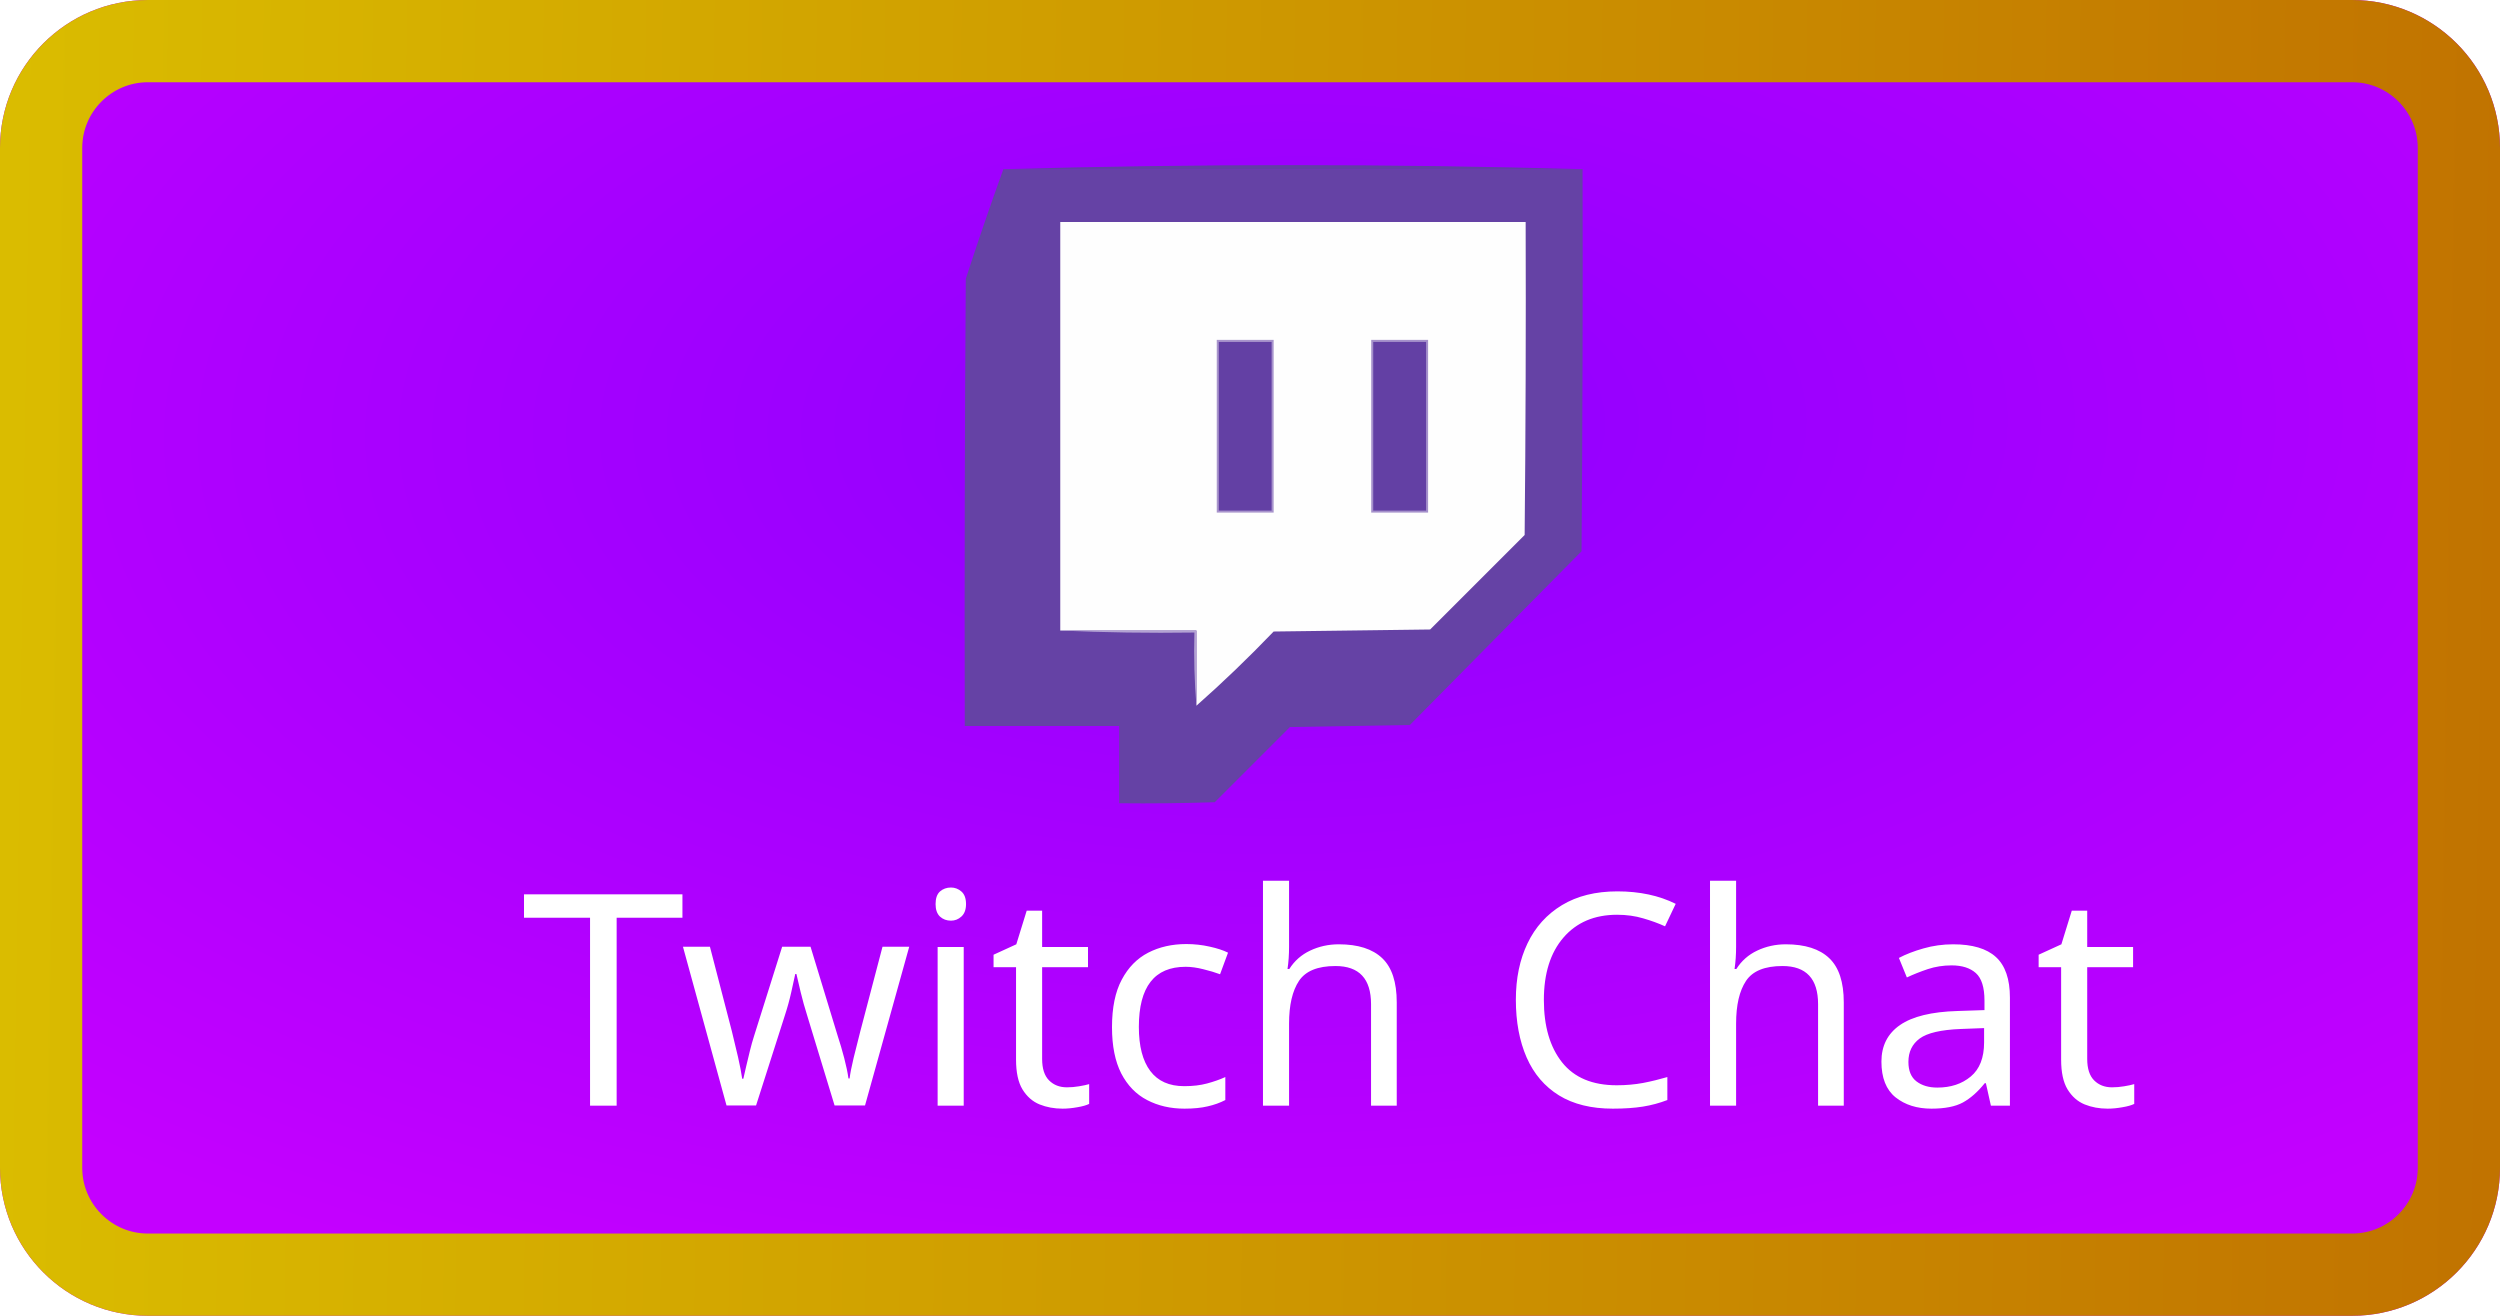
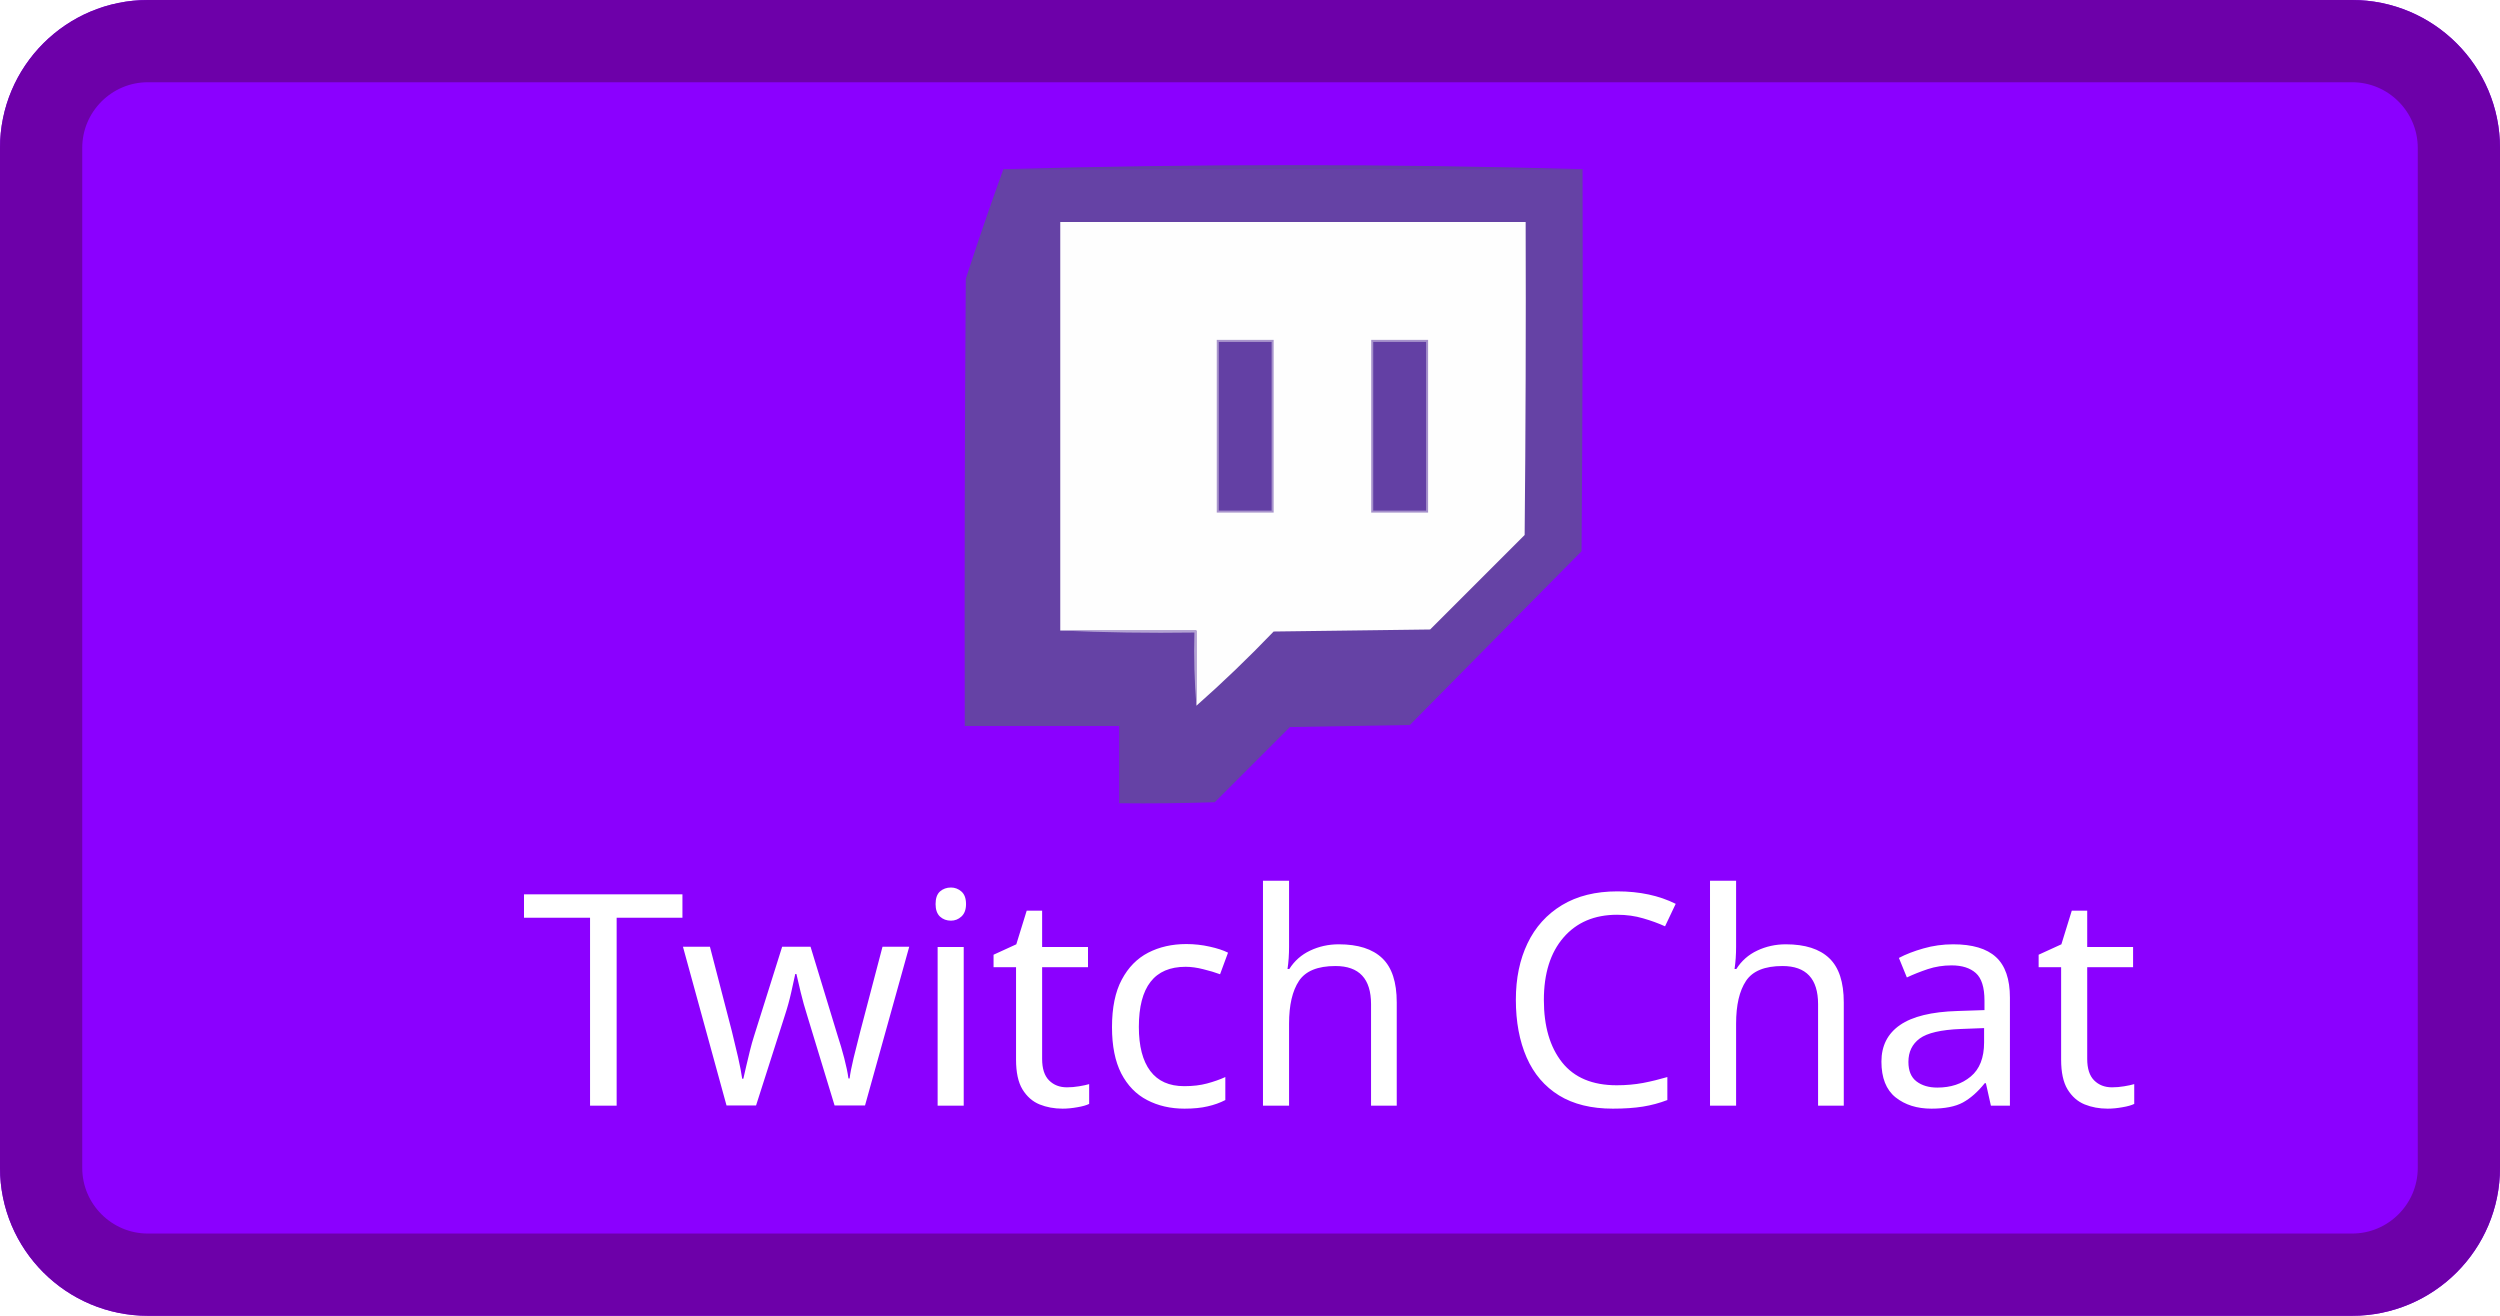
<svg xmlns="http://www.w3.org/2000/svg" width="304" height="160" id="screenshot-e8d39a92-ded2-80a2-8005-b27bd2ed73e0" viewBox="-10 -5 304 160" fill="none" version="1.1">
  <style>/* cyrillic-ext */
@font-face {
  font-family: 'Ubuntu';
  font-style: normal;
  font-weight: 400;
  font-display: block;
  src: url(https://design.penpot.app/internal/gfonts/font/ubuntu/v20/4iCs6KVjbNBYlgoKcg72j00.woff2) format('woff2');
  unicode-range: U+0460-052F, U+1C80-1C8A, U+20B4, U+2DE0-2DFF, U+A640-A69F, U+FE2E-FE2F;
}
/* cyrillic */
@font-face {
  font-family: 'Ubuntu';
  font-style: normal;
  font-weight: 400;
  font-display: block;
  src: url(https://design.penpot.app/internal/gfonts/font/ubuntu/v20/4iCs6KVjbNBYlgoKew72j00.woff2) format('woff2');
  unicode-range: U+0301, U+0400-045F, U+0490-0491, U+04B0-04B1, U+2116;
}
/* greek-ext */
@font-face {
  font-family: 'Ubuntu';
  font-style: normal;
  font-weight: 400;
  font-display: block;
  src: url(https://design.penpot.app/internal/gfonts/font/ubuntu/v20/4iCs6KVjbNBYlgoKcw72j00.woff2) format('woff2');
  unicode-range: U+1F00-1FFF;
}
/* greek */
@font-face {
  font-family: 'Ubuntu';
  font-style: normal;
  font-weight: 400;
  font-display: block;
  src: url(https://design.penpot.app/internal/gfonts/font/ubuntu/v20/4iCs6KVjbNBYlgoKfA72j00.woff2) format('woff2');
  unicode-range: U+0370-0377, U+037A-037F, U+0384-038A, U+038C, U+038E-03A1, U+03A3-03FF;
}
/* latin-ext */
@font-face {
  font-family: 'Ubuntu';
  font-style: normal;
  font-weight: 400;
  font-display: block;
  src: url(https://design.penpot.app/internal/gfonts/font/ubuntu/v20/4iCs6KVjbNBYlgoKcQ72j00.woff2) format('woff2');
  unicode-range: U+0100-02BA, U+02BD-02C5, U+02C7-02CC, U+02CE-02D7, U+02DD-02FF, U+0304, U+0308, U+0329, U+1D00-1DBF, U+1E00-1E9F, U+1EF2-1EFF, U+2020, U+20A0-20AB, U+20AD-20C0, U+2113, U+2C60-2C7F, U+A720-A7FF;
}
/* latin */
@font-face {
  font-family: 'Ubuntu';
  font-style: normal;
  font-weight: 400;
  font-display: block;
  src: url(https://design.penpot.app/internal/gfonts/font/ubuntu/v20/4iCs6KVjbNBYlgoKfw72.woff2) format('woff2');
  unicode-range: U+0000-00FF, U+0131, U+0152-0153, U+02BB-02BC, U+02C6, U+02DA, U+02DC, U+0304, U+0308, U+0329, U+2000-206F, U+20AC, U+2122, U+2191, U+2193, U+2212, U+2215, U+FEFF, U+FFFD;
}</style>
  <g id="shape-e8d39a92-ded2-80a2-8005-b27bd2ed73e0">
    <g class="fills" id="fills-e8d39a92-ded2-80a2-8005-b27bd2ed73e0">
      <rect rx="0" ry="0" width="290" height="150" transform="matrix(1, 0, 0, 1, 0, 0)" class="frame-background" />
    </g>
    <g class="frame-children">
      <g id="shape-e8d39a92-ded2-80a2-8005-b279b5dd21f9">
-         <defs>
-           <radialGradient id="fill-color-gradient-render-2-0" cx=".513" cy=".323" r=".718" gradientTransform="matrix(-0.999889, -0.014883, 0.014883, -0.999889, 1.02188, 0.654495)">
-             <stop offset="0" stop-color="#8e00ff" />
-             <stop offset="1" stop-color="#c400ff" />
-           </radialGradient>
-           <pattern patternUnits="userSpaceOnUse" x="-10" y="-5" width="304" height="160" id="fill-0-render-2">
-             <rect width="304" height="160" style="fill: url(&quot;#fill-color-gradient-render-2-0&quot;);" />
-           </pattern>
-         </defs>
-         <rect rx="18" ry="18" x="-10" y="-5" transform="matrix(1, 0, 0, 1, 0, 0)" width="304" height="160" fill="url(#fill-0-render-2)" class="fills" id="fills-e8d39a92-ded2-80a2-8005-b279b5dd21f9" />
+         <rect rx="18" ry="18" x="-10" y="-5" transform="matrix(1, 0, 0, 1, 0, 0)" width="304" height="160" style="fill: rgb(139, 0, 255); fill-opacity: 1;" class="fills" id="fills-e8d39a92-ded2-80a2-8005-b279b5dd21f9" />
        <g id="strokes-e8d39a92-ded2-80a2-8005-b279b5dd21f9" class="strokes">
          <g class="inner-stroke-shape" transform="matrix(1, 0, 0, 1, 0, 0)">
            <defs>
              <linearGradient id="stroke-color-gradient-render-2-0" x1=".006" y1=".476" x2=".995" y2=".484">
-                 <stop offset="0" stop-color="#dabc00" />
-                 <stop offset="1" stop-color="#c17300" />
+                 <stop offset="0" stop-color="#6d00a9" />
+                 <stop offset="1" stop-color="#6d00a9" />
              </linearGradient>
              <clipPath id="inner-stroke-render-2-e8d39a92-ded2-80a2-8005-b279b5dd21f9-0">
                <use href="#stroke-shape-render-2-e8d39a92-ded2-80a2-8005-b279b5dd21f9-0" />
              </clipPath>
              <rect rx="18" ry="18" x="-10" y="-5" width="304" height="160" id="stroke-shape-render-2-e8d39a92-ded2-80a2-8005-b279b5dd21f9-0" style="fill: none; stroke-width: 20; stroke: url(&quot;#stroke-color-gradient-render-2-0&quot;);" />
            </defs>
            <use href="#stroke-shape-render-2-e8d39a92-ded2-80a2-8005-b279b5dd21f9-0" clip-path="url('#inner-stroke-render-2-e8d39a92-ded2-80a2-8005-b279b5dd21f9-0')" />
          </g>
        </g>
      </g>
      <g transform="matrix(1, 0, 0, 1, 0, 0)" class="text-container" id="shape-e8d39a92-ded2-80a2-8005-b27b15d21d6f">
        <defs>
          <pattern patternUnits="userSpaceOnUse" x="43" y="98" width="190.266" height="41" id="fill-0-render-3-0">
            <rect width="190.266" height="41" style="fill: rgb(255, 255, 255); fill-opacity: 1;" />
          </pattern>
        </defs>
        <text x="53.359" y="140" dominant-baseline="ideographic" textLength="190.266" lengthAdjust="spacingAndGlyphs" style="text-transform: none; font-family: Ubuntu; letter-spacing: normal; font-style: normal; font-weight: 400; white-space: pre; font-size: 36px; text-decoration: none solid rgb(255, 255, 255); direction: ltr; fill: rgb(255, 255, 255); fill-opacity: 1;" class="fills" id="fills-e8d39a92-ded2-80a2-8005-b27b15d21d6f">Twitch Chat</text>
      </g>
      <g id="shape-31d62aba-76fa-802f-8005-b36a5b16b8bf" style="fill: rgb(0, 0, 0);">
        <g id="shape-31d62aba-76fa-802f-8005-b36a5b1aba41" style="opacity: 1;">
          <path d="M182.440,15.572C158.887,15.573,135.410,15.573,112.009,15.572C123.664,15.242,135.402,15.078,147.224,15.078C159.046,15.078,170.785,15.242,182.440,15.572ZZ" style="shape-rendering: geometricprecision; text-rendering: geometricprecision; fill-rule: evenodd; clip-rule: evenodd; fill: rgb(98, 62, 164);" class="fills" id="fills-31d62aba-76fa-802f-8005-b36a5b1aba41" />
        </g>
        <g id="shape-31d62aba-76fa-802f-8005-b36a5b1bfcba" style="opacity: 1;">
          <path d="M112.009,15.572C135.410,15.573,158.887,15.573,182.440,15.572C182.481,31.059,182.440,46.545,182.316,62.032C175.355,69.075,168.395,76.118,161.434,83.161C156.574,83.243,151.714,83.326,146.853,83.408C143.799,86.463,140.751,89.511,137.710,92.552C133.839,92.675,129.967,92.717,126.095,92.675C126.095,89.545,126.095,86.415,126.095,83.284C119.834,83.284,113.574,83.284,107.313,83.284C107.272,65.162,107.313,47.039,107.437,28.917C108.895,24.417,110.419,19.968,112.009,15.572ZZ" style="shape-rendering: geometricprecision; text-rendering: geometricprecision; fill-rule: evenodd; clip-rule: evenodd; fill: rgb(101, 66, 165);" class="fills" id="fills-31d62aba-76fa-802f-8005-b36a5b1bfcba" />
        </g>
        <g id="shape-31d62aba-76fa-802f-8005-b36a5b1cbad1" style="opacity: 1;">
          <path d="M135.486,80.813C135.486,77.765,135.486,74.717,135.486,71.670C129.967,71.670,124.447,71.670,118.928,71.670C118.928,55.112,118.928,38.555,118.928,21.997C137.792,21.997,156.656,21.997,175.520,21.997C175.561,34.683,175.520,47.369,175.397,60.055C171.566,63.885,167.736,67.716,163.905,71.546C157.562,71.628,151.219,71.711,144.876,71.793C141.779,75.017,138.649,78.024,135.486,80.813ZZ" style="shape-rendering: geometricprecision; text-rendering: geometricprecision; fill-rule: evenodd; clip-rule: evenodd; fill: rgb(254, 254, 254);" class="fills" id="fills-31d62aba-76fa-802f-8005-b36a5b1cbad1" />
        </g>
        <g id="shape-31d62aba-76fa-802f-8005-b36a5b1cec79" style="opacity: 1;">
          <path d="M137.957,36.330C140.263,36.330,142.570,36.330,144.876,36.330C144.876,43.332,144.876,50.334,144.876,57.336C142.570,57.336,140.263,57.336,137.957,57.336C137.957,50.334,137.957,43.332,137.957,36.330ZZ" style="shape-rendering: geometricprecision; text-rendering: geometricprecision; fill-rule: evenodd; clip-rule: evenodd; fill: rgb(168, 148, 204);" class="fills" id="fills-31d62aba-76fa-802f-8005-b36a5b1cec79" />
        </g>
        <g id="shape-31d62aba-76fa-802f-8005-b36a5b1d2be9" style="opacity: 1;">
          <path d="M138.204,36.578C140.346,36.578,142.487,36.578,144.629,36.578C144.629,43.415,144.629,50.252,144.629,57.089C142.487,57.089,140.346,57.089,138.204,57.089C138.204,50.252,138.204,43.415,138.204,36.578ZZ" style="shape-rendering: geometricprecision; text-rendering: geometricprecision; fill-rule: evenodd; clip-rule: evenodd; fill: rgb(99, 64, 164);" class="fills" id="fills-31d62aba-76fa-802f-8005-b36a5b1d2be9" />
        </g>
        <g id="shape-31d62aba-76fa-802f-8005-b36a5b1d9204" style="opacity: 1;">
          <path d="M156.739,36.330C159.045,36.330,161.352,36.330,163.658,36.330C163.658,43.332,163.658,50.334,163.658,57.336C161.352,57.336,159.045,57.336,156.739,57.336C156.739,50.334,156.739,43.332,156.739,36.330ZZ" style="shape-rendering: geometricprecision; text-rendering: geometricprecision; fill-rule: evenodd; clip-rule: evenodd; fill: rgb(165, 145, 203);" class="fills" id="fills-31d62aba-76fa-802f-8005-b36a5b1d9204" />
        </g>
        <g id="shape-31d62aba-76fa-802f-8005-b36a5b1dedc9" style="opacity: 1;">
          <path d="M156.986,36.578C159.127,36.578,161.269,36.578,163.411,36.578C163.411,43.415,163.411,50.252,163.411,57.089C161.269,57.089,159.127,57.089,156.986,57.089C156.986,50.252,156.986,43.415,156.986,36.578ZZ" style="shape-rendering: geometricprecision; text-rendering: geometricprecision; fill-rule: evenodd; clip-rule: evenodd; fill: rgb(99, 64, 164);" class="fills" id="fills-31d62aba-76fa-802f-8005-b36a5b1dedc9" />
        </g>
        <g id="shape-31d62aba-76fa-802f-8005-b36a5b1e3a5d" style="opacity: 1;">
          <path d="M118.928,71.670C124.447,71.670,129.967,71.670,135.486,71.670C135.486,74.717,135.486,77.765,135.486,80.813C135.240,77.892,135.157,74.926,135.239,71.917C129.759,71.998,124.322,71.916,118.928,71.670ZZ" style="shape-rendering: geometricprecision; text-rendering: geometricprecision; fill-rule: evenodd; clip-rule: evenodd; fill: rgb(180, 163, 211);" class="fills" id="fills-31d62aba-76fa-802f-8005-b36a5b1e3a5d" />
        </g>
      </g>
    </g>
  </g>
</svg>
